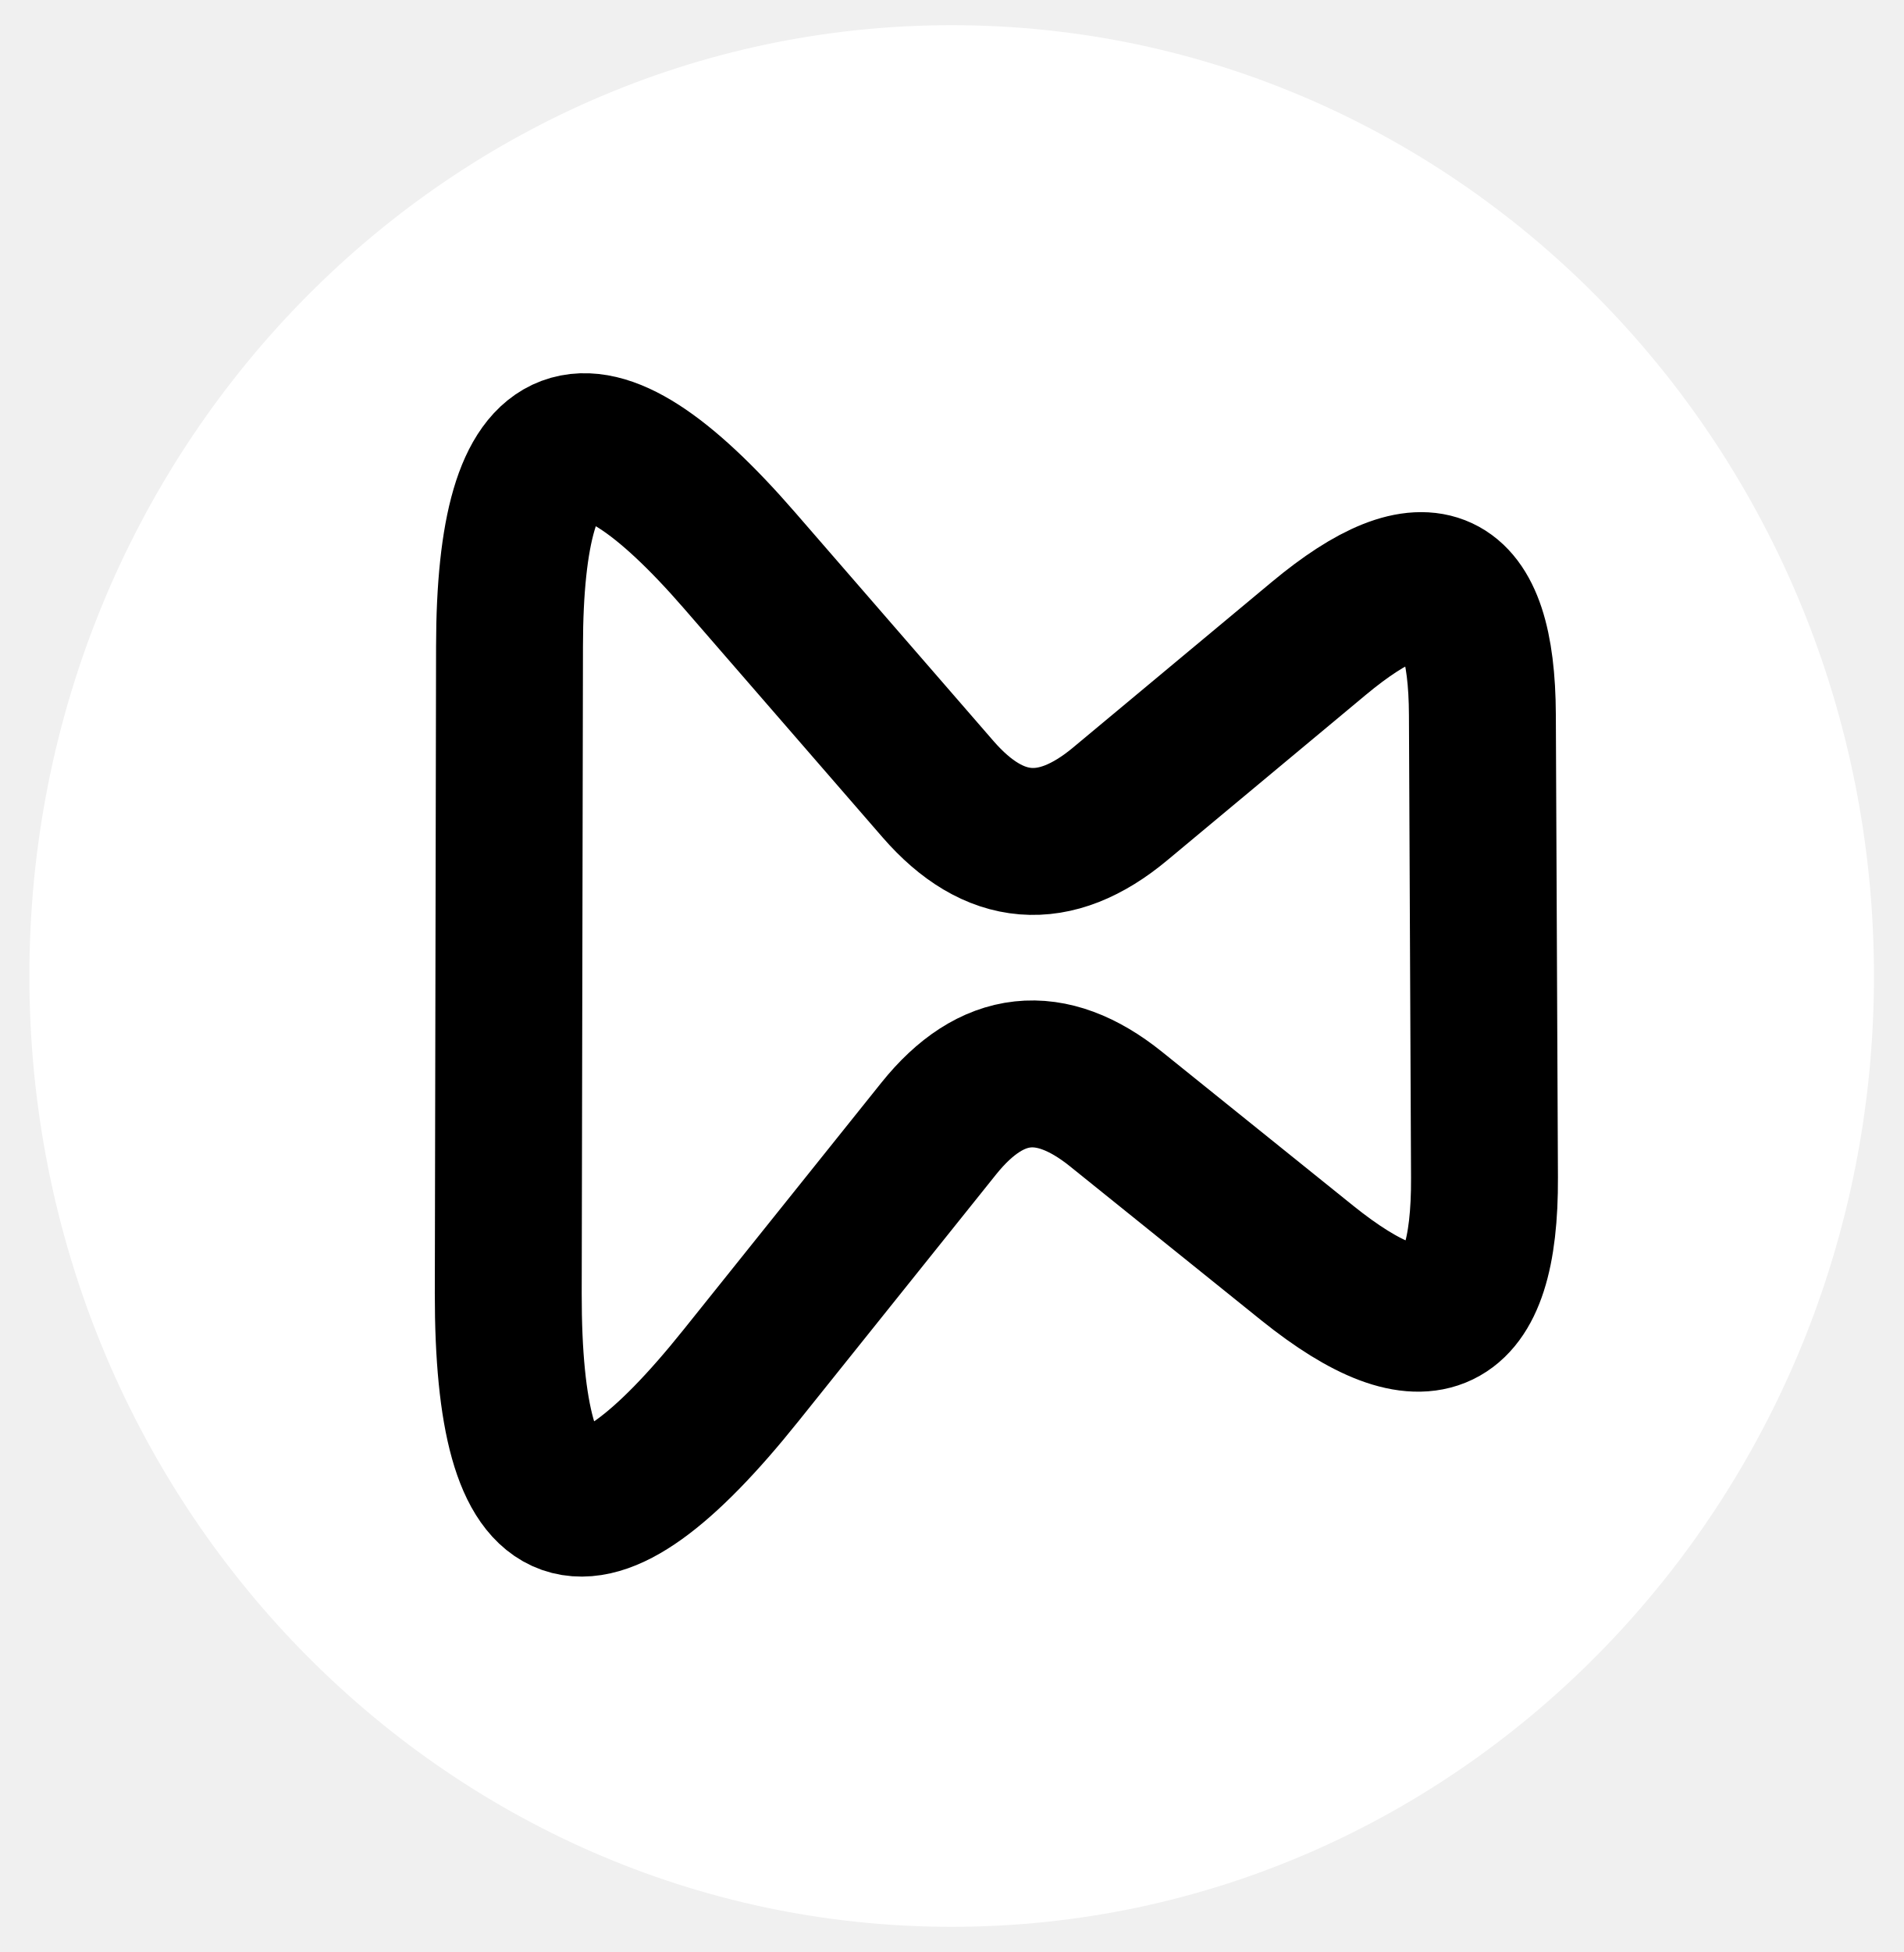
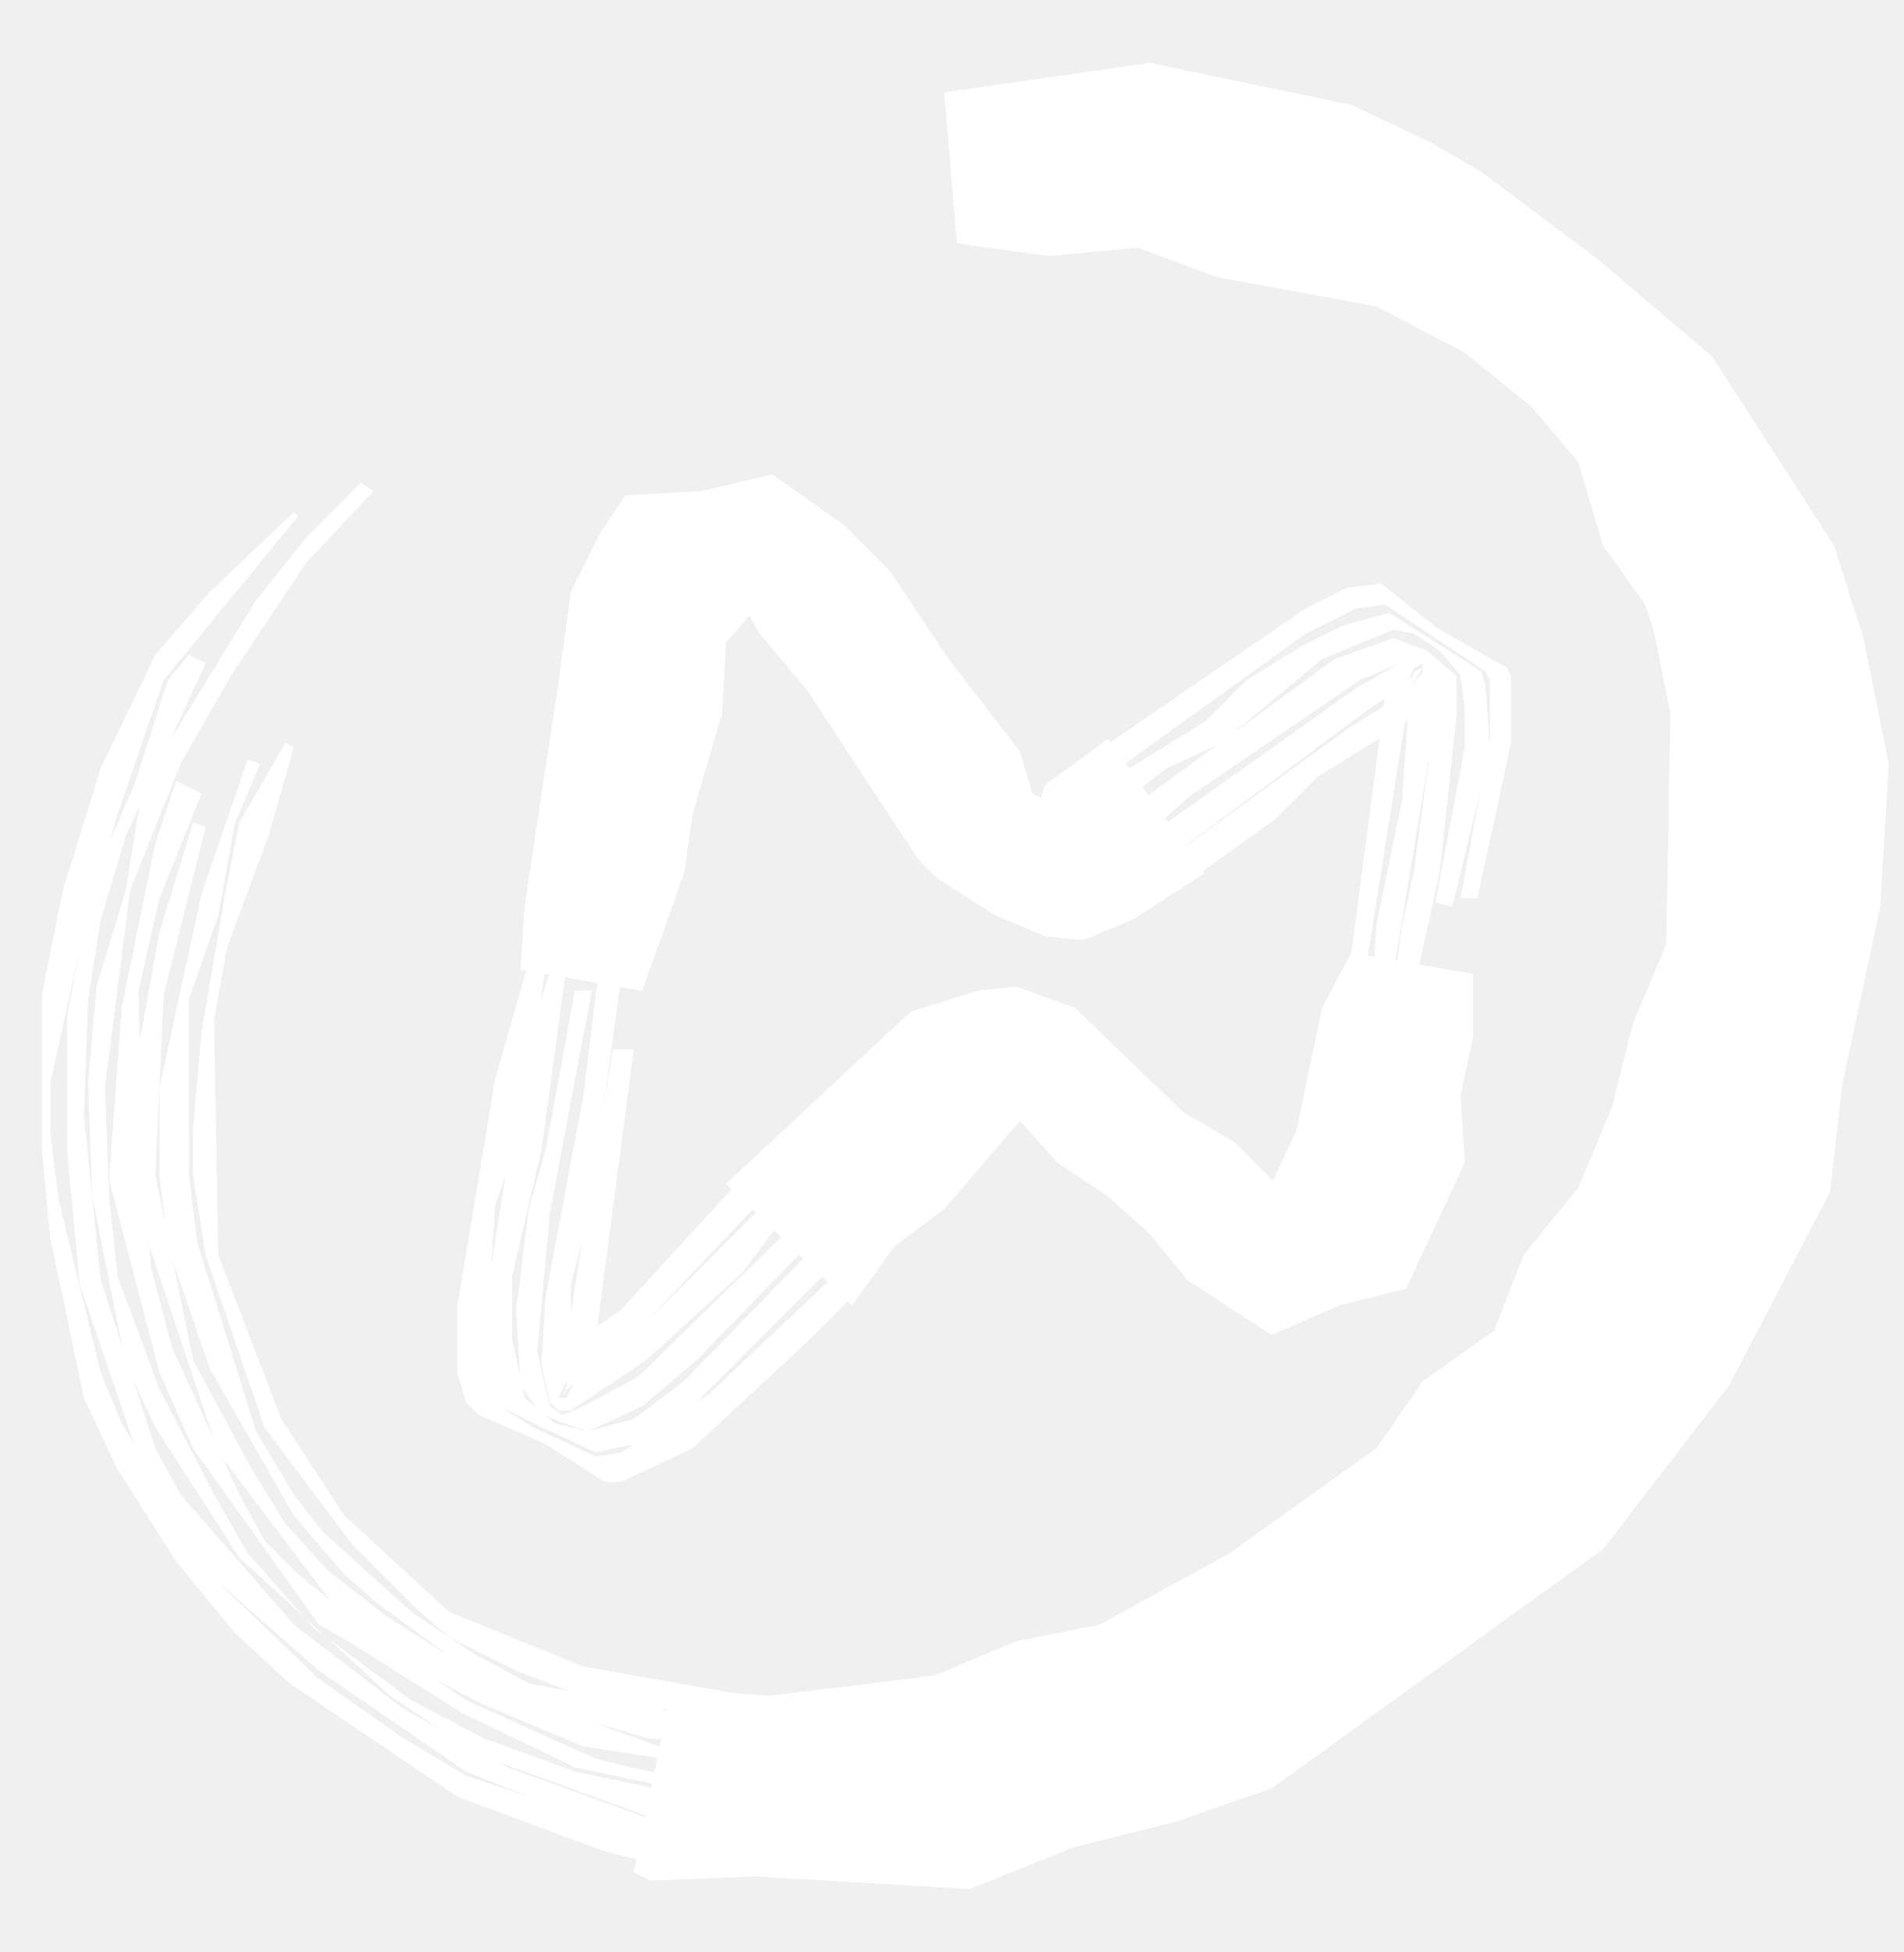
- <svg xmlns="http://www.w3.org/2000/svg" viewBox="0 22.75 453.5 465" role="img" aria-label="HiddenTimes" class="ht-logo" part="svg">
+ <svg xmlns="http://www.w3.org/2000/svg" viewBox="0 -33.95 453.5 465" role="img" aria-label="HiddenTimes" class="ht-logo" part="svg">
+   <defs>
+     <mask id="ht7-r" maskUnits="userSpaceOnUse" x="-63" y="-97.95" width="579.5" height="593">
+       <path class="ht-symbol" d="M227 8.05L261 5.05L294 8.05L325 16.05L353 31.05L377 50.05L397 74.05L412 102.05L421 132.05L423 165.05L421 199.05L412 232.05L397 265.05L377 295.05L353 323.05L325 347.05L294 366.05L261 381.05L227 389.05L193 392.05L159 389.05L128 381.05L100 366.05L76 347.05L56 323.05L42 295.05L33 265.05L30 232.05L33 199.05L42 165.05L56 132.05L76 102.05L100 74.05L128 50.05" fill="none" stroke="#fff" stroke-width="110" stroke-linejoin="round" stroke-linecap="round" pathLength="1" />
+     </mask>
+     <mask id="ht7-s" maskUnits="userSpaceOnUse" x="-63" y="-97.95" width="579.5" height="593">
+       <path class="ht-symbol" d="M151.59 132.61Q164.03 62.47 200.65 115.39L232.31 161.17Q245.7 180.49 268.25 164.11L313.82 131.01Q351.19 103.88 343.88 146.3L327.98 238.87Q320.16 284.65 289.51 256.01L256.64 225.18Q239.77 209.39 220.51 229.04L172.25 278.43Q115.24 336.81 128.51 262.05Z" fill="none" stroke="#fff" stroke-width="80" stroke-linejoin="round" stroke-linecap="round" pathLength="1" />
+     </mask>
+   </defs>
  <g class="ht-mark" part="mark">
-     <ellipse class="ht-circle" part="circle" cx="226.75" cy="255.25" rx="219.75" ry="226.5" fill="#FFFFFF" />
-     <path class="ht-symbol" part="symbol" d="M121.4 176.75Q121.5 93.25 176.2 156.25L223.5 210.75Q243.5 233.75 266.9 214.25L314.2 174.85Q353 142.55 353.2 193.05L353.7 303.25Q354 357.75 311.5 323.65L265.9 286.95Q242.5 268.15 223.7 291.55L176.6 350.35Q121 419.85 121.1 330.85Z" fill="none" stroke-width="35" stroke-linejoin="round" stroke-linecap="round" pathLength="1" stroke="#000000" />
+     <path class="ht-circle" part="circle" d="M228 24.05L250 27.05L271 25.05L290 32.05L328 39.05L349 50.05L365 63.05L376 76.05L382 96.05L392 110.05L394 116.05L398 136.05L397 191.05L389 210.05L384 230.05L376 249.05L363 265.05L356 283.05L339 295.05L328 311.05L293 336.05L262 353.05L242 357.05L223 365.05L216 366.05L183 370.05L160 368.05L151 412.05L155 414.05L180 413.05L231 416.05L256 406.05L280 400.05L303 392.05L382 335.05L412 296.05L436 250.05L439 224.05L448 182.05L450 148.05L444 118.05L437 96.05L408 51.05L381 28.05L353 7.05L341 0.05L322 -8.95L274 -18.95L225 -11.95ZM168 408.05L111 389.05L96 380.05L76 366.05L51 342.05L29 305.05L24 293.05L14 252.05L12 236.05L12 224.05L19 192.05L28 160.05L39 128.05L71 89.05L70 88.05L50 107.05L37 122.05L24 149.05L15 178.05L10 203.05L10 240.05L12 261.05L20 299.05L28 316.05L42 338.05L56 355.05L69 367.05L109 394.05L144 407.05L168 413.05ZM169 403.05L154 399.05L121 387.05L96 373.05L70 353.05L43 322.05L37 311.05L24 271.05L20 232.05L21 204.05L24 185.05L30 165.05L49 124.05L45 122.05L40 128.05L32 153.05L22 176.05L16 208.05L16 240.05L19 272.05L33 313.05L39 324.05L51 342.05L76 364.05L111 388.05L156 406.05L168 408.05ZM170 395.05L137 388.05L115 380.05L98 371.05L75 354.05L59 336.05L51 322.05L38 297.05L28 270.05L26 251.05L25 225.05L31 178.05L43 148.05L55 127.05L73 100.05L89 83.05L86 81.05L73 94.05L61 109.05L34 153.05L30 178.05L23 201.05L21 224.05L22 251.05L30 291.05L37 306.05L57 337.05L93 370.05L114 384.05L158 400.05L169 402.05ZM171 389.05L159 389.05L142 385.05L111 371.05L92 358.05L71 341.05L63 333.05L57 322.05L41 287.05L36 268.05L34 243.05L33 202.05L38 180.05L48 155.05L42 152.05L37 167.05L29 206.05L26 247.05L38 293.05L46 311.05L71 346.05L76 353.05L83 357.05L110 374.05L137 387.05L170 394.05ZM171 383.05L157 382.05L124 370.05L111 363.05L92 351.05L78 340.05L68 329.05L60 316.05L46 290.05L37 246.05L39 203.05L49 163.05L46 162.05L38 188.05L32 221.05L31 236.05L35 261.05L52 312.05L80 349.05L98 363.05L115 372.05L139 382.05L171 387.05ZM172 376.05L126 367.05L113 360.05L98 350.05L77 331.05L70 322.05L61 307.05L47 262.05L45 246.05L45 211.05L45 204.05L52 184.05L56 162.05L62 148.05L59 147.05L48 179.05L38 225.05L38 246.05L40 263.05L50 292.05L70 327.05L82 341.05L90 348.05L120 370.05L154 380.05L171 382.05ZM173 369.05L139 363.05L107 350.05L82 327.05L67 304.05L52 265.05L51 209.05L54 192.05L64 165.05L70 144.05L68 143.05L57 162.05L54 177.05L48 212.05L46 235.05L46 246.05L49 265.05L63 306.05L84 334.05L99 349.05L107 356.05L123 364.05L136 369.05L156 373.05L172 374.05Z" mask="url(#ht7-r)" fill="#FFFFFF" />
+     <path class="ht-symbol-paint" part="symbol" d="M153 202.05L163 174.05L165 160.05L172 136.05L152 133.05L172 137.05L173 119.05L180 111.05L173 102.05L173 107.05L176 108.05L181 117.05L192 130.05L219 171.05L223 175.05L237 184.05L249 189.05L258 190.05L270 185.05L287 174.05L264 142.05L249 153.05L248 156.05L246 155.05L243 145.05L226 123.05L212 102.05L201 91.05L184 79.05L167 83.05L149 84.05L143 93.05L136 107.05L133 129.05L152 133.05L133 129.05L125 182.05L124 197.05ZM261 153.05L311 117.05L323 111.05L330 110.05L354 126.05L355 128.05L355 142.05L348 180.05L352 180.05L360 143.05L360 127.05L359 125.05L343 116.05L329 105.05L321 106.05L311 111.05L257 148.05ZM265 159.05L278 149.05L291 143.05L315 123.05L332 116.05L337 117.05L343 121.05L348 127.05L349 135.05L349 144.05L342 181.05L346 182.05L355 145.05L354 130.05L353 126.05L331 112.05L320 115.05L310 120.05L297 128.05L287 138.05L261 154.05ZM271 167.05L283 156.05L324 128.05L336 123.05L341 123.05L343 126.05L342 135.05L337 173.05L334 187.05L331 209.05L335 210.05L343 174.05L347 137.05L347 127.05L340 121.05L332 118.05L318 123.05L266 161.05ZM275 173.05L326 135.05L335 129.05L337 125.05L339 124.05L339 126.05L336 130.05L334 157.05L328 186.05L325 231.05L329 231.05L329 216.05L342 137.05L343 126.05L341 123.05L337 122.05L323 130.05L271 167.05ZM279 179.05L304 161.05L314 151.05L335 138.05L336 136.05L336 128.05L338 126.05L330 132.05L322 193.05L324 246.05L325 247.05L326 193.05L336 130.05L339 125.05L337 126.05L335 131.05L322 139.05L275 173.05ZM322 193.05L315 206.05L309 235.05L303 248.05L310 256.05L310 249.05L304 248.05L294 238.05L282 231.05L256 206.05L242 201.05L233 202.05L217 207.05L173 248.05L203 277.05L213 263.05L225 254.05L243 233.05L252 243.05L264 251.05L274 260.05L283 271.05L303 284.05L319 277.05L335 273.05L349 243.05L348 227.05L351 213.05L351 198.05ZM204 265.05L169 298.05L148 312.05L142 313.05L127 306.05L119 301.05L117 298.05L116 282.05L118 253.05L123 239.05L124 224.05L128 210.05L130 196.05L144 158.05L142 158.05L130 181.05L118 223.05L109 277.05L109 293.05L111 300.05L114 303.05L130 310.05L144 319.05L148 319.05L165 311.05L193 285.05L209 269.05ZM198 259.05L163 295.05L151 304.05L140 307.05L132 305.05L125 299.05L122 285.05L122 270.05L129 240.05L135 196.05L145 161.05L143 161.05L127 210.05L124 224.05L116 274.05L116 289.05L117 298.05L119 301.05L127 305.05L142 312.05L151 310.05L164 302.05L203 263.05ZM193 254.05L152 294.05L137 302.05L134 303.05L131 301.05L128 288.05L131 255.05L141 202.05L137 202.05L130 240.05L126 254.05L123 278.05L124 296.05L129 303.05L140 307.05L153 301.05L166 290.05L197 258.05ZM187 248.05L156 279.05L138 293.05L135 299.05L133 299.05L136 293.05L136 272.05L140 257.05L148 199.05L150 169.05L149 154.05L148 154.05L139 227.05L130 275.05L129 291.05L131 300.05L133 302.05L136 302.05L154 290.05L177 269.05L186 257.05L192 252.05ZM181 242.05L148 278.05L135 287.05L135 297.05L141 292.05L151 216.05L146 216.05L136 279.05L136 293.05L134 299.05L137 293.05L147 287.05L152 283.05L186 247.05Z" mask="url(#ht7-s)" fill="#FFFFFF" />
  </g>
</svg>
